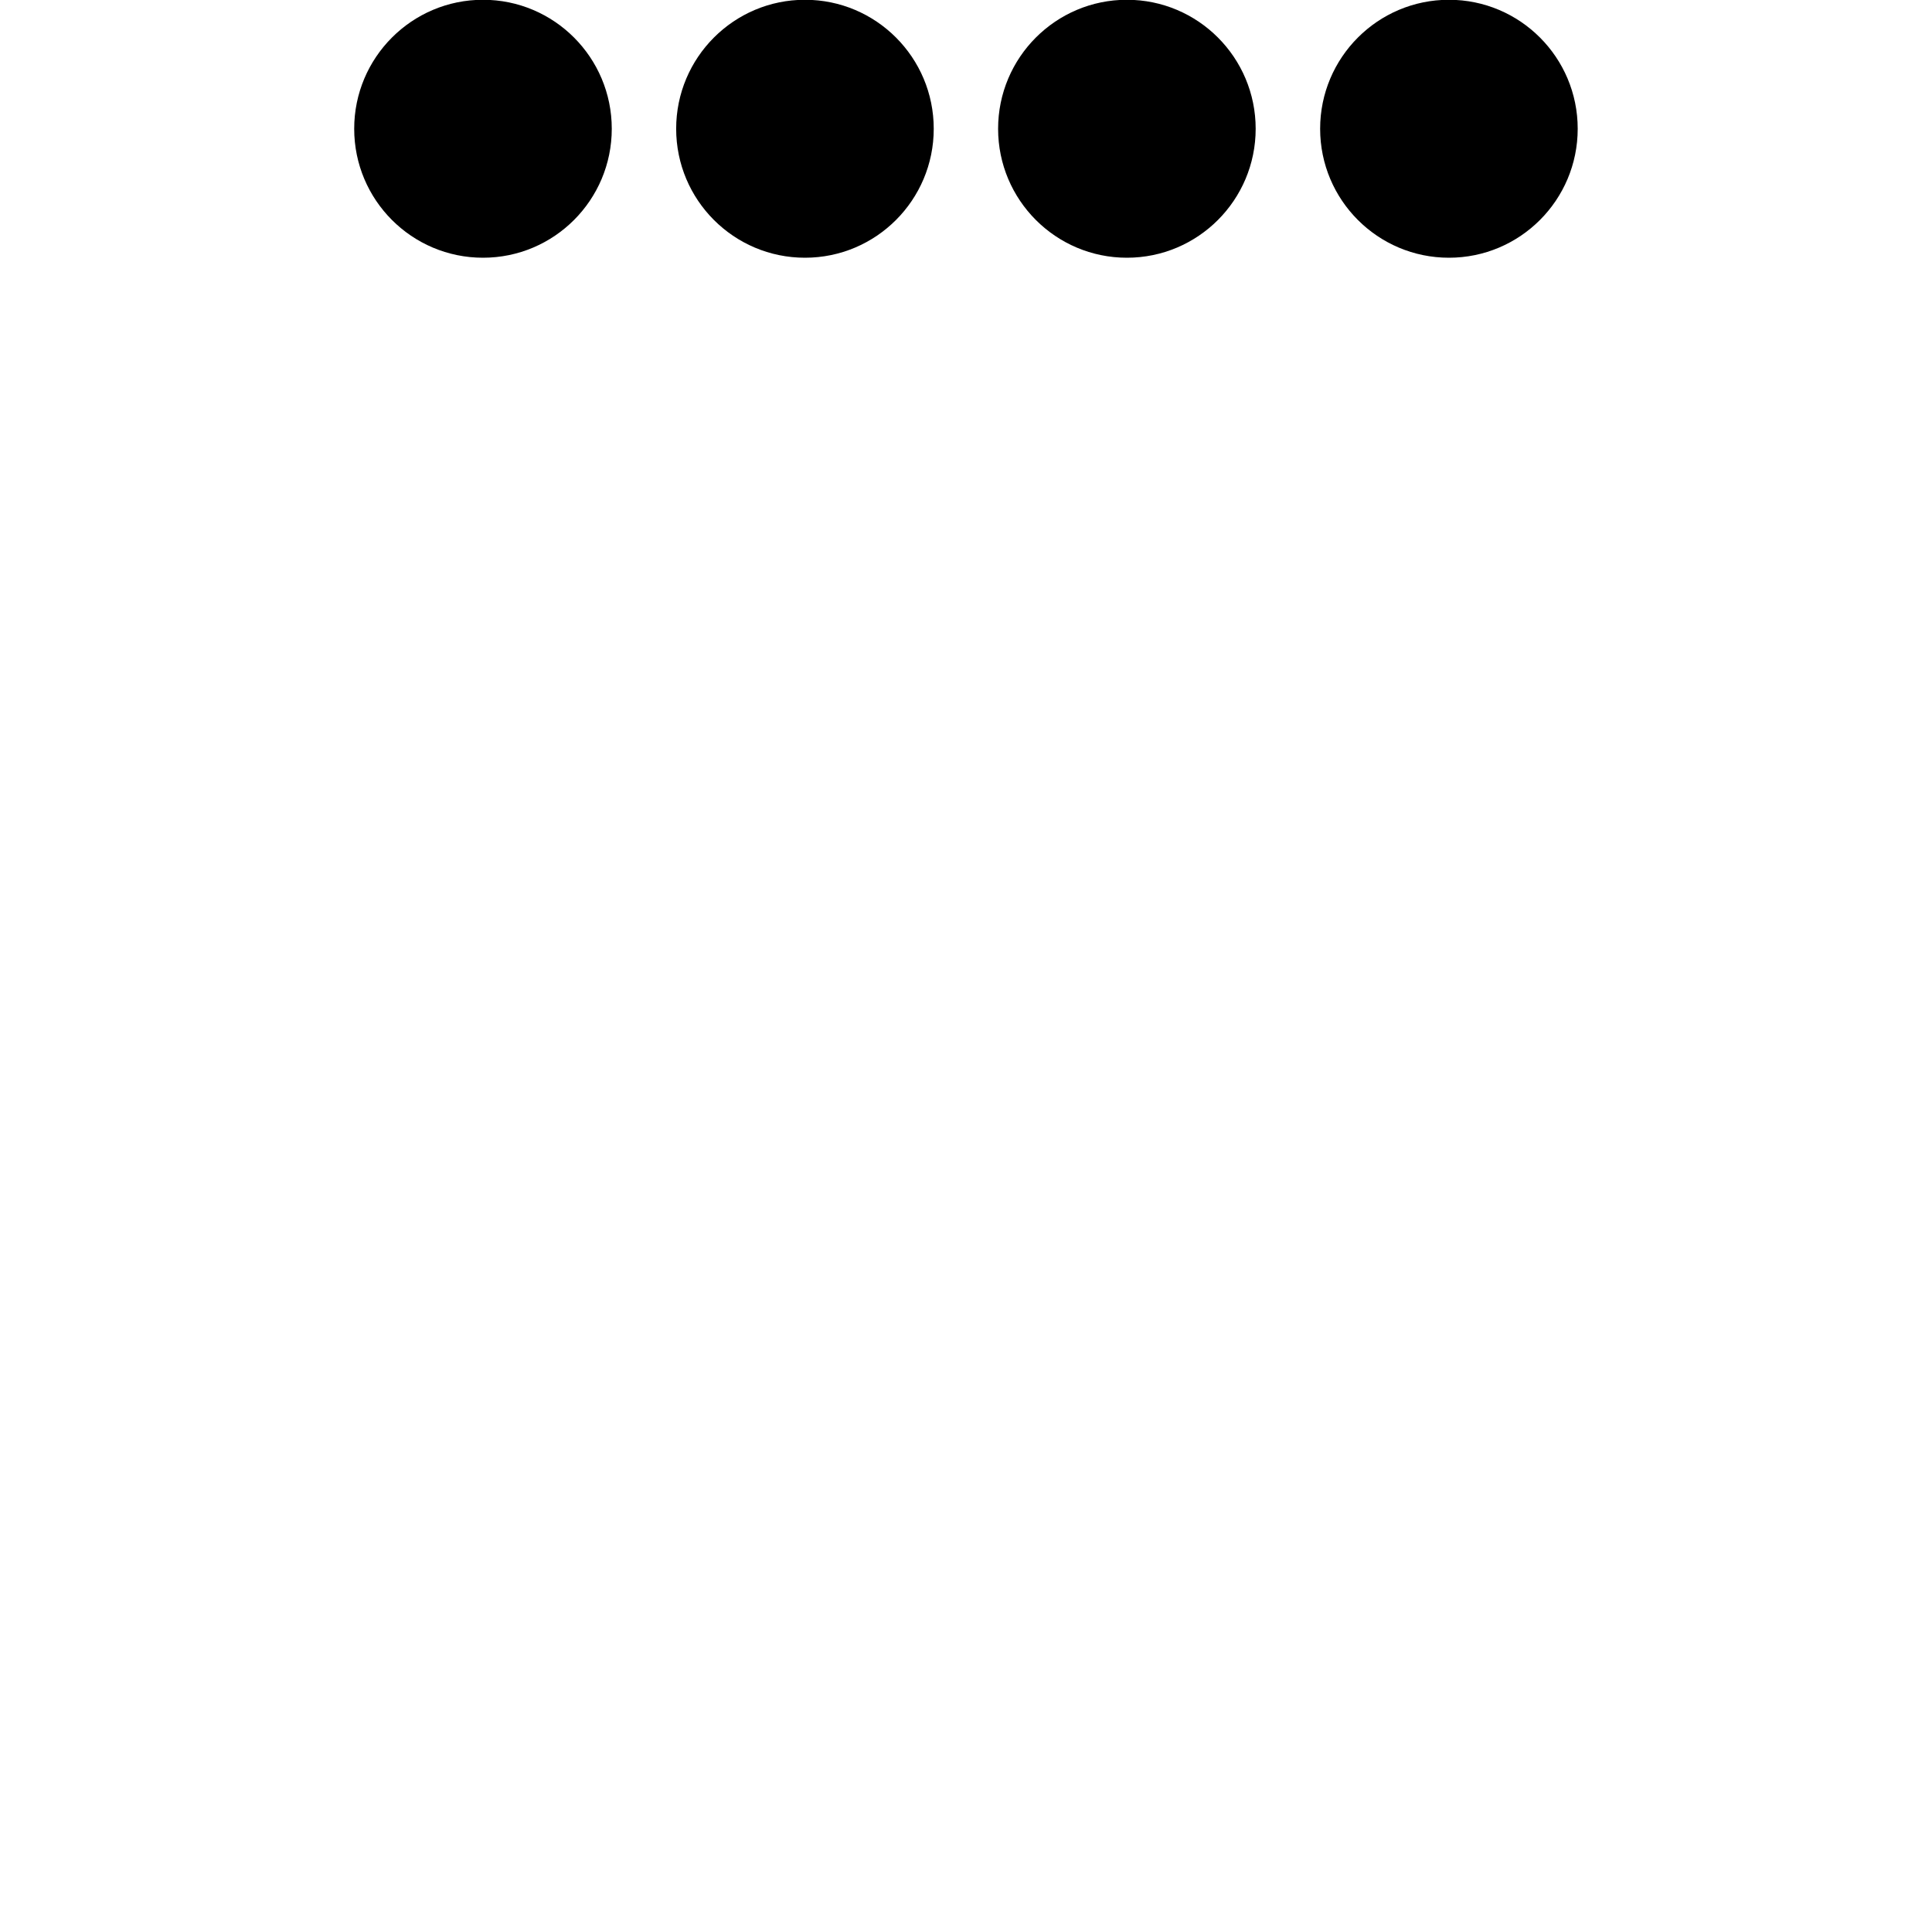
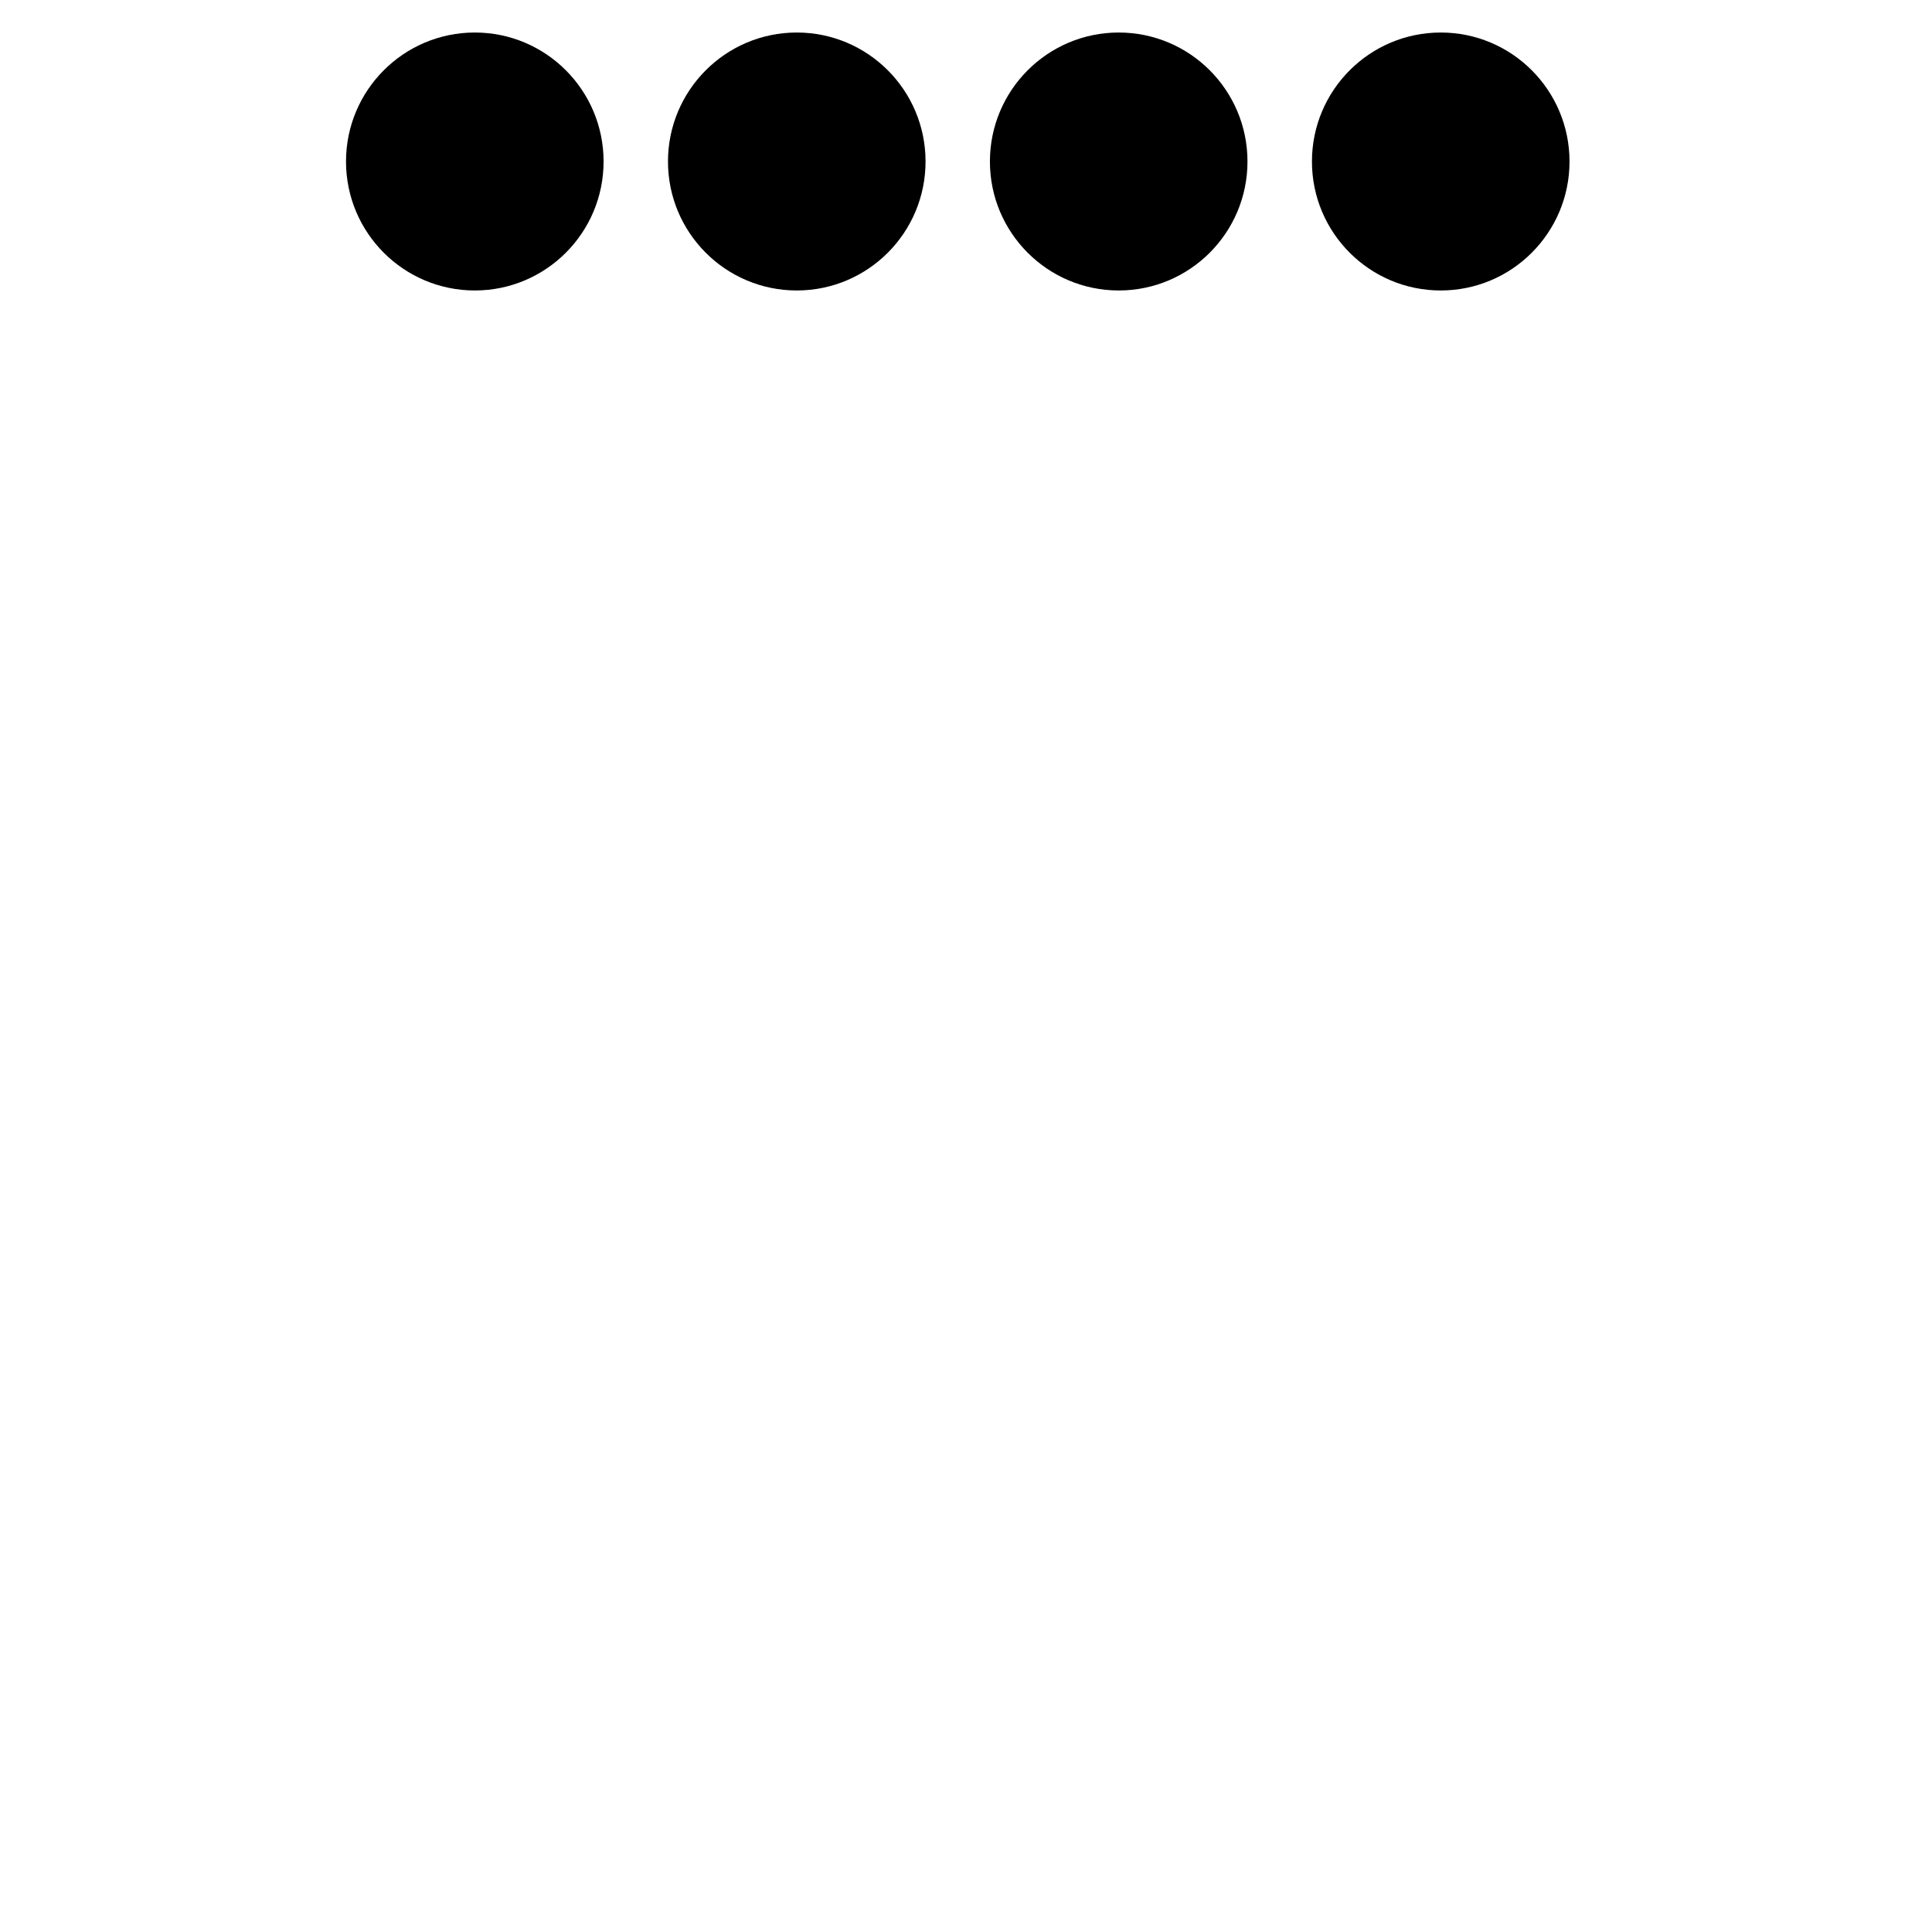
- <svg xmlns="http://www.w3.org/2000/svg" xml:space="preserve" width="60px" height="60px" style="shape-rendering:geometricPrecision; text-rendering:geometricPrecision; image-rendering:optimizeQuality; fill-rule:evenodd; clip-rule:evenodd" viewBox="0 0 60 60">
-   <defs>
-     <style type="text/css">
-    
+ <svg xmlns="http://www.w3.org/2000/svg" xml:space="preserve" width="60px" height="60px" style="shape-rendering:geometricPrecision; text-rendering:geometricPrecision; image-rendering:optimizeQuality; fill-rule:evenodd; clip-rule:evenodd" viewBox="0 0 60 60" id="svg2" version="1.1">
+   <defs id="defs4">
+     <style type="text/css" id="style6">
    .str0 {stroke:#1F1A17;stroke-width:0.9}
    .fil0 {fill:none}
-    
-   </style>
+    </style>
  </defs>
-   <g id="Camada_x0020_1">
-     <path style="stroke:param(outline) #ffffff; fill:param(outline) #ffffff" d="M34.997 -0.007c2.209,0 3.999,1.794 3.999,4.006 0,2.212 -1.791,4.005 -3.999,4.005 -2.209,0 -4,-1.793 -4,-4.005 0,-2.212 1.792,-4.006 4,-4.006z" />
-     <path style="stroke:param(outline) #ffffff; fill:param(outline) #ffffff" d="M24.999 -0.007c2.209,0 3.999,1.794 3.999,4.006 0,2.212 -1.791,4.005 -3.999,4.005 -2.209,0 -4,-1.793 -4,-4.005 0,-2.212 1.792,-4.006 4,-4.006z" />
-     <path style="stroke:param(outline) #ffffff; fill:param(outline) #ffffff" d="M15 -0.007c2.209,0 3.999,1.794 3.999,4.006 0,2.212 -1.791,4.005 -3.999,4.005 -2.209,0 -4,-1.793 -4,-4.005 0,-2.212 1.792,-4.006 4,-4.006z" />
-     <path style="stroke:param(outline) #ffffff; fill:param(outline) #ffffff" d="M44.998 -0.007c2.209,0 3.999,1.794 3.999,4.006 0,2.212 -1.791,4.005 -3.999,4.005 -2.209,0 -4,-1.793 -4,-4.005 0,-2.212 1.792,-4.006 4,-4.006z" />
+   <g style="fill:param(outline) #ffffff" id="Camada_x0020_1" transform="translate(-0.2542373,1.016949)">
+     <path d="m 34.997,-0.007 c 2.209,0 3.999,1.794 3.999,4.006 0,2.212 -1.791,4.005 -3.999,4.005 -2.209,0 -4,-1.793 -4,-4.005 0,-2.212 1.792,-4.006 4,-4.006 z" id="path10" />
+     <path d="m 24.999,-0.007 c 2.209,0 3.999,1.794 3.999,4.006 0,2.212 -1.791,4.005 -3.999,4.005 -2.209,0 -4,-1.793 -4,-4.005 0,-2.212 1.792,-4.006 4,-4.006 z" id="path12" />
+     <path d="m 15,-0.007 c 2.209,0 3.999,1.794 3.999,4.006 0,2.212 -1.791,4.005 -3.999,4.005 -2.209,0 -4,-1.793 -4,-4.005 0,-2.212 1.792,-4.006 4,-4.006 z" id="path14" />
+     <path d="m 44.998,-0.007 c 2.209,0 3.999,1.794 3.999,4.006 0,2.212 -1.791,4.005 -3.999,4.005 -2.209,0 -4,-1.793 -4,-4.005 0,-2.212 1.792,-4.006 4,-4.006 z" id="path16" />
  </g>
</svg>
